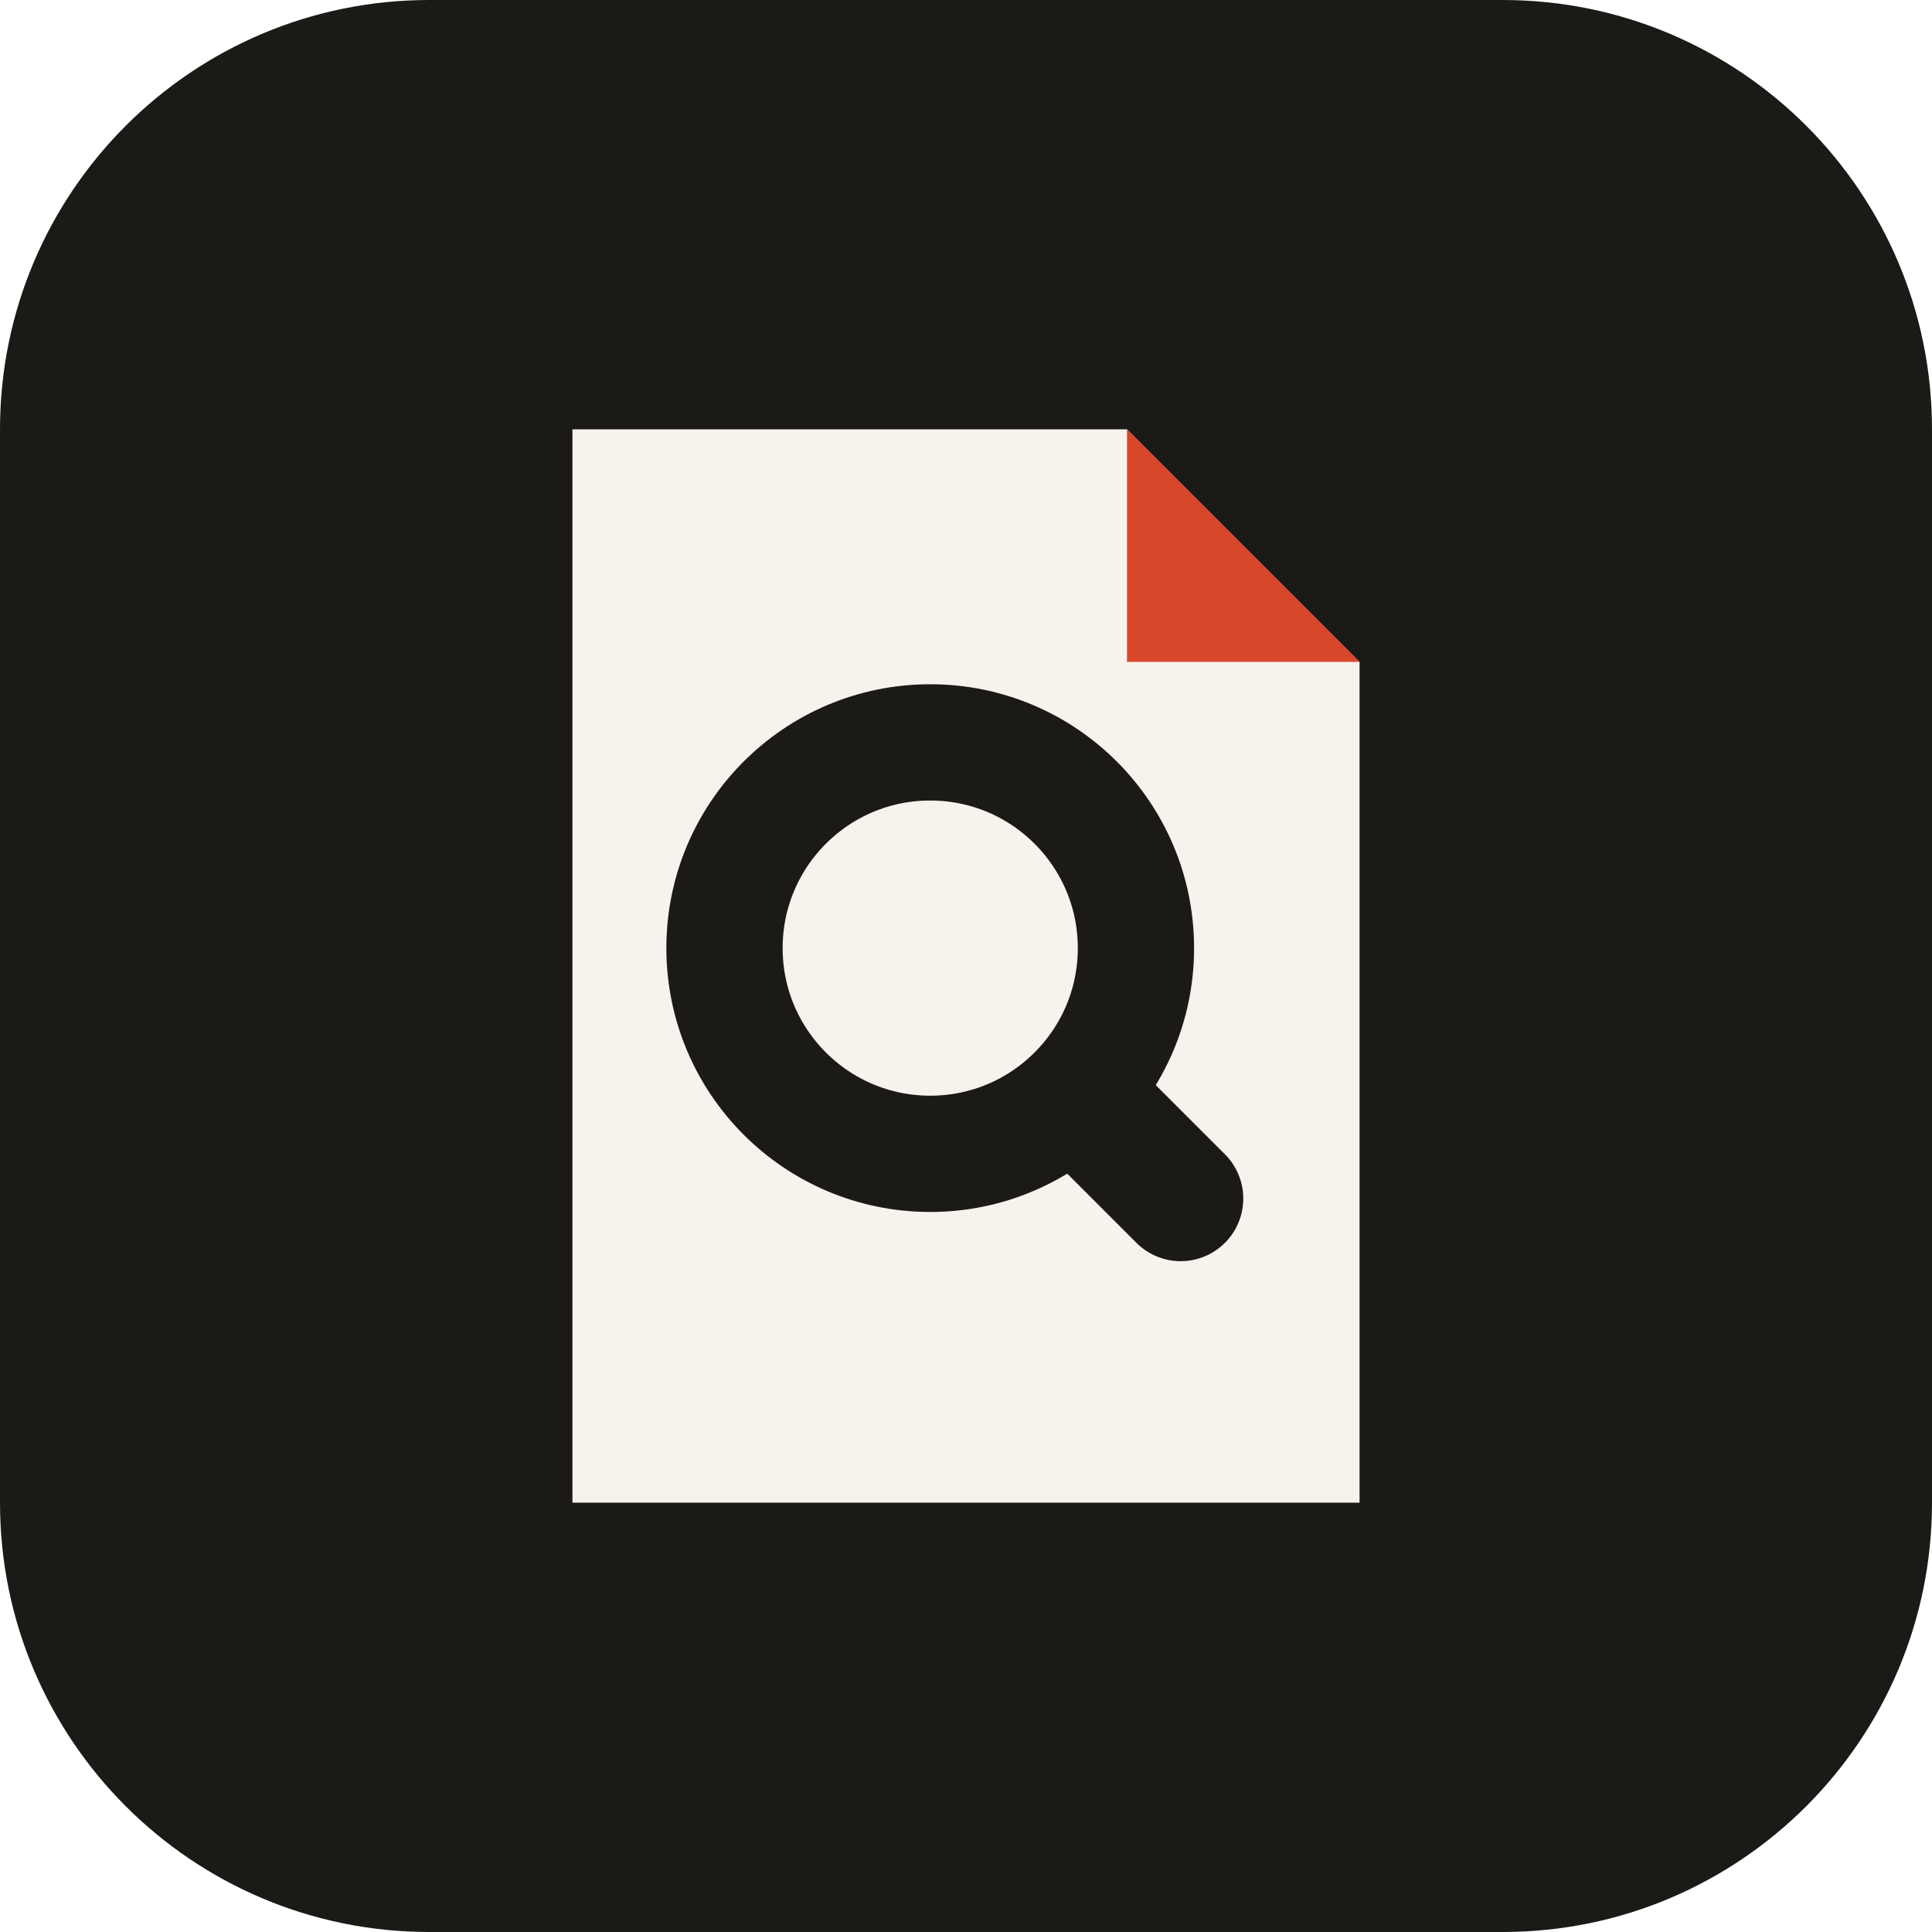
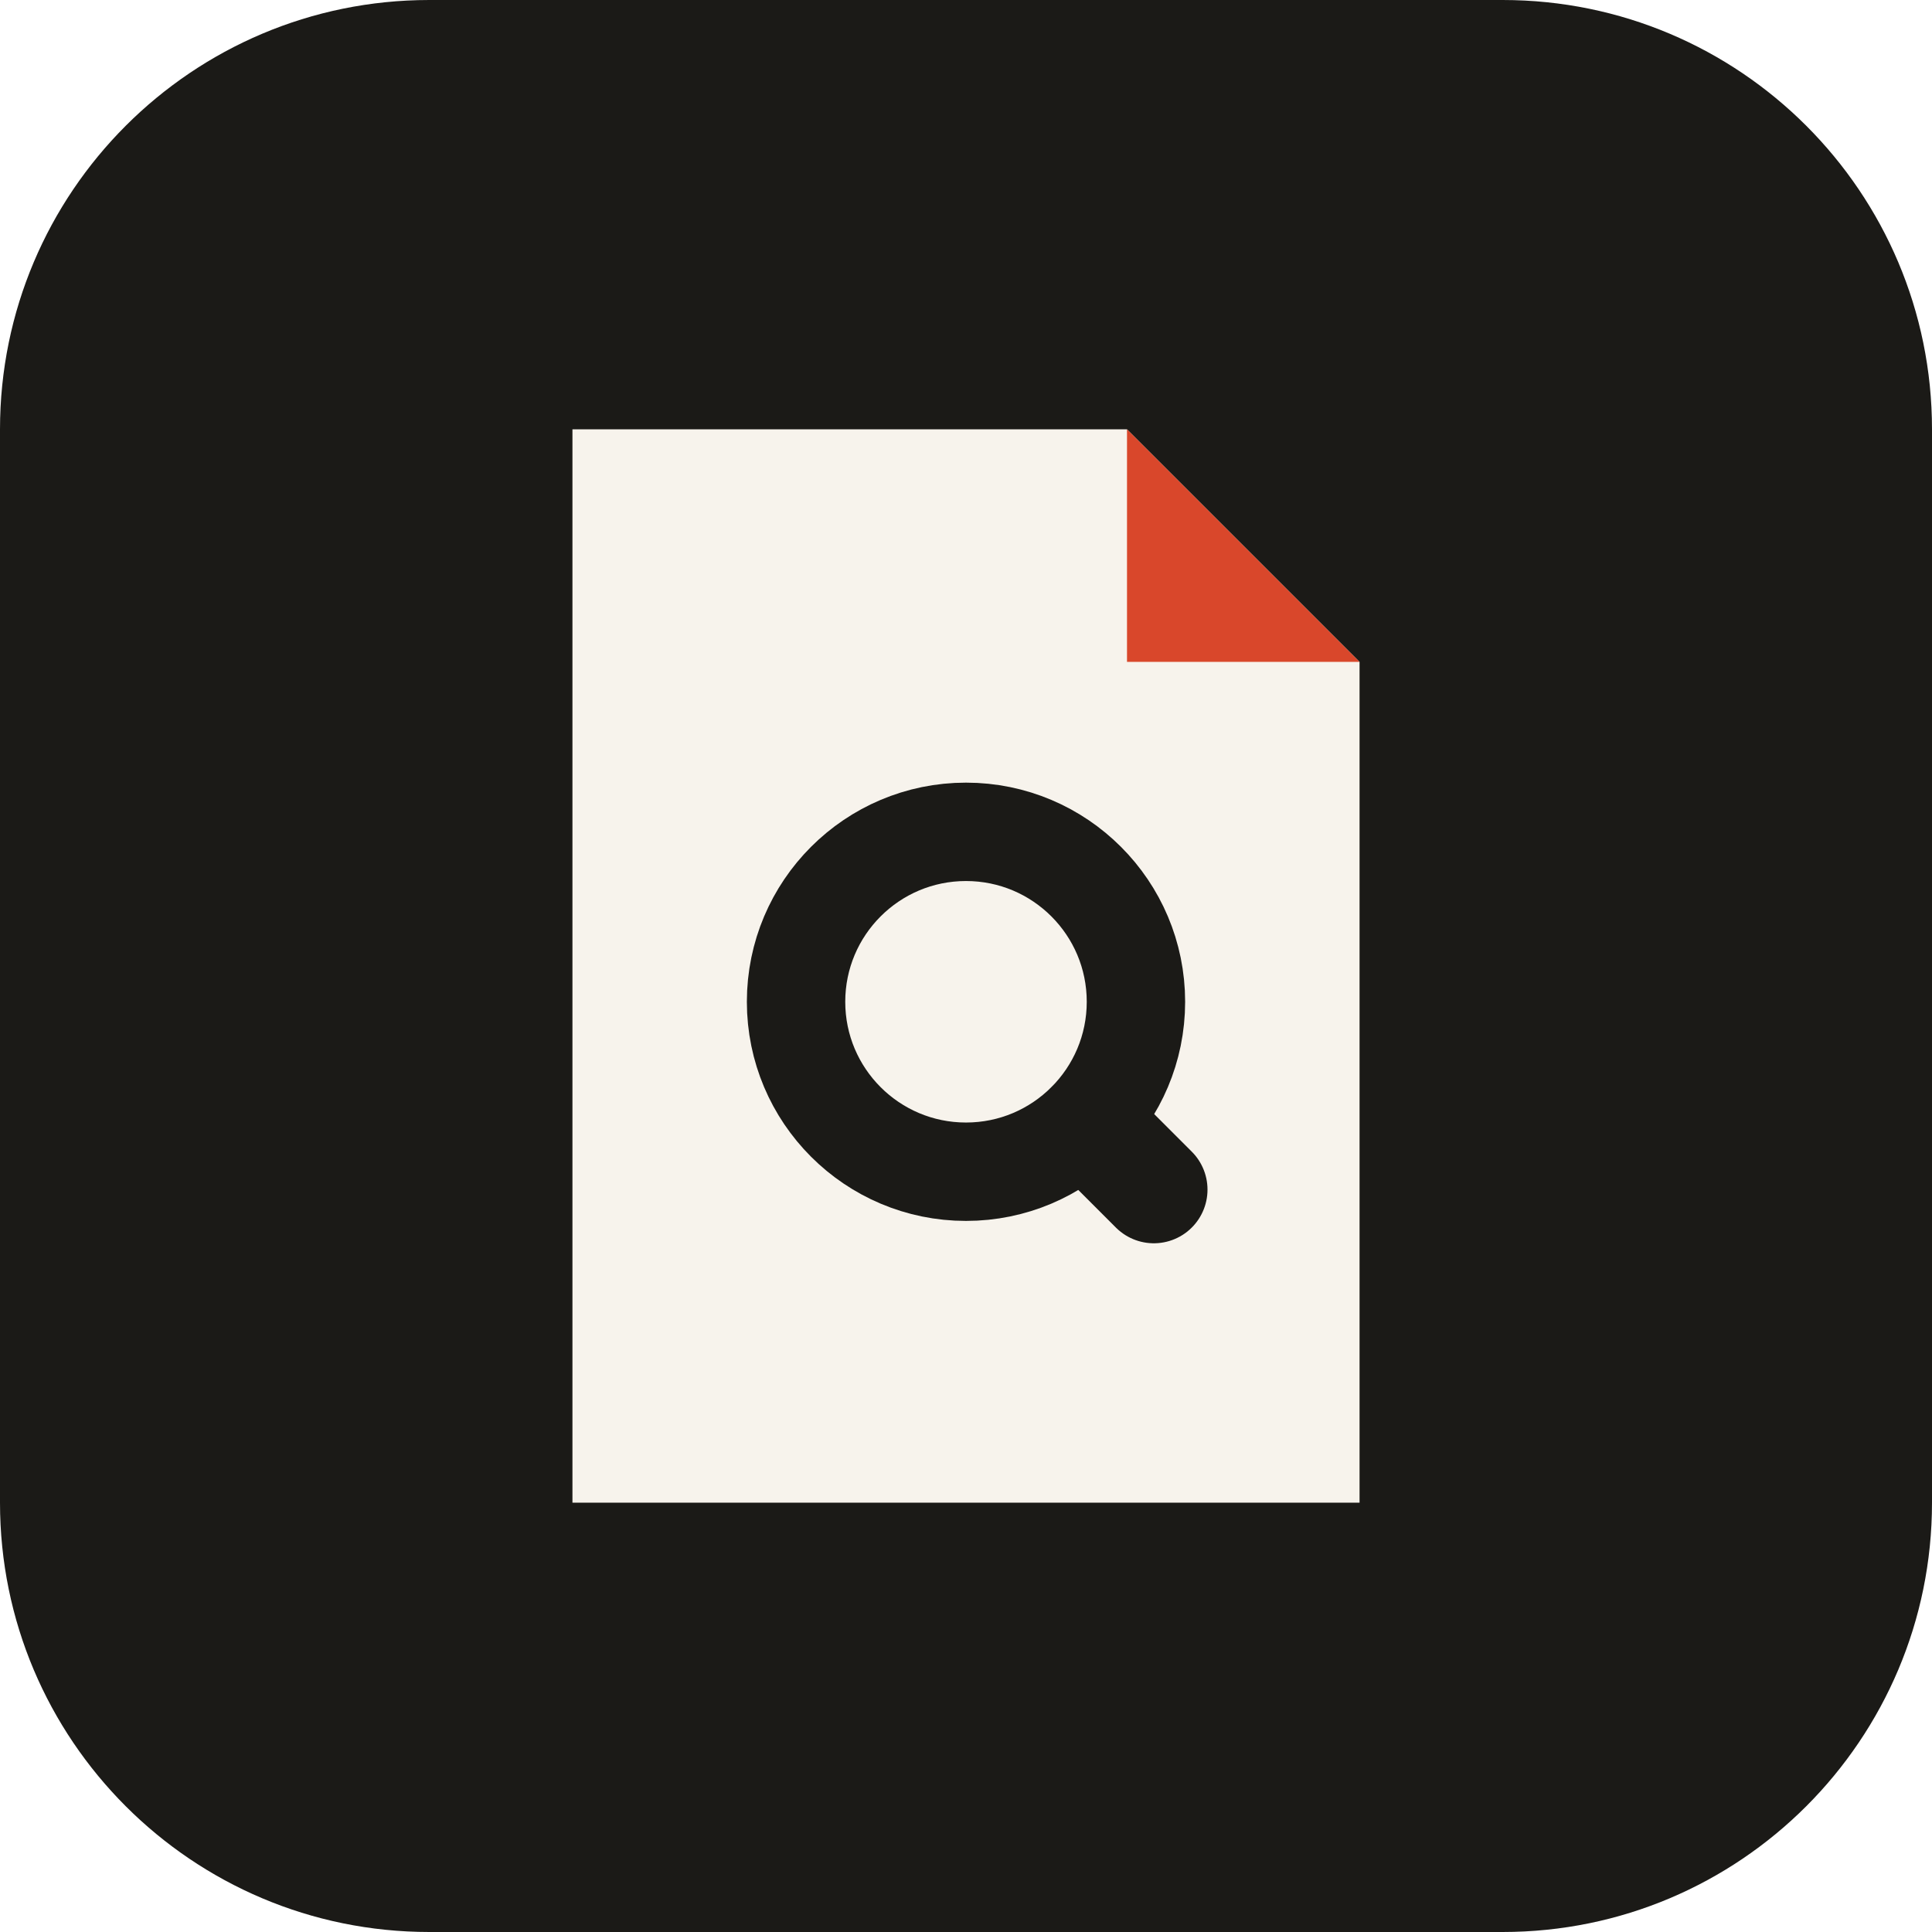
<svg xmlns="http://www.w3.org/2000/svg" viewBox="0 0 108 108">
  <rect width="108" height="108" rx="24" fill="#1B1A17" />
  <path d="M32 24 H63 L76 37 V84 H32 Z" fill="#F7F3EC" />
  <path d="M63 24 V37 H76 Z" fill="#D9472B" />
-   <circle cx="52" cy="53" r="11.5" fill="none" stroke="#1B1A17" stroke-width="6.5" />
-   <path d="M61.2 62.2 L66 67" stroke="#1B1A17" stroke-width="7" stroke-linecap="round" />
+   <circle cx="54" cy="56" r="9.5" fill="none" stroke="#1B1A17" stroke-width="5.5" />
+   <path d="M60.9 62.9 L64.5 66.5" stroke="#1B1A17" stroke-width="6" stroke-linecap="round" />
</svg>
